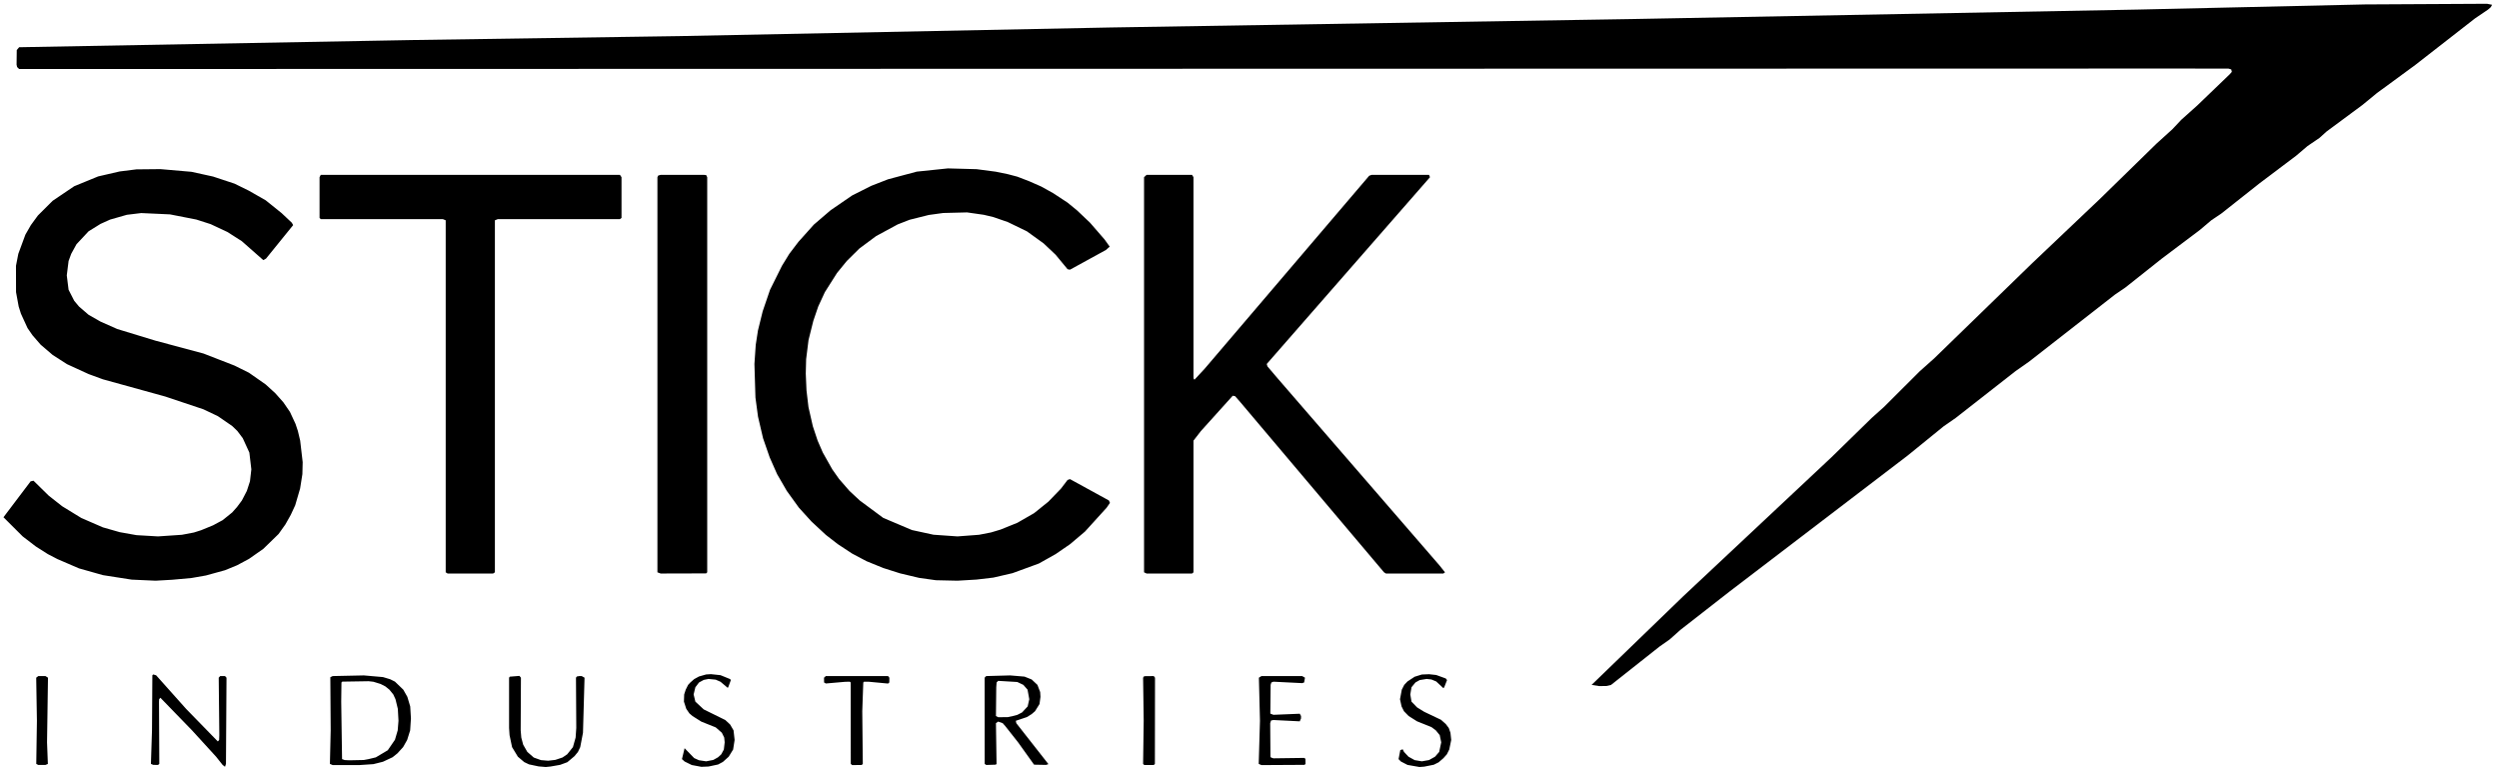
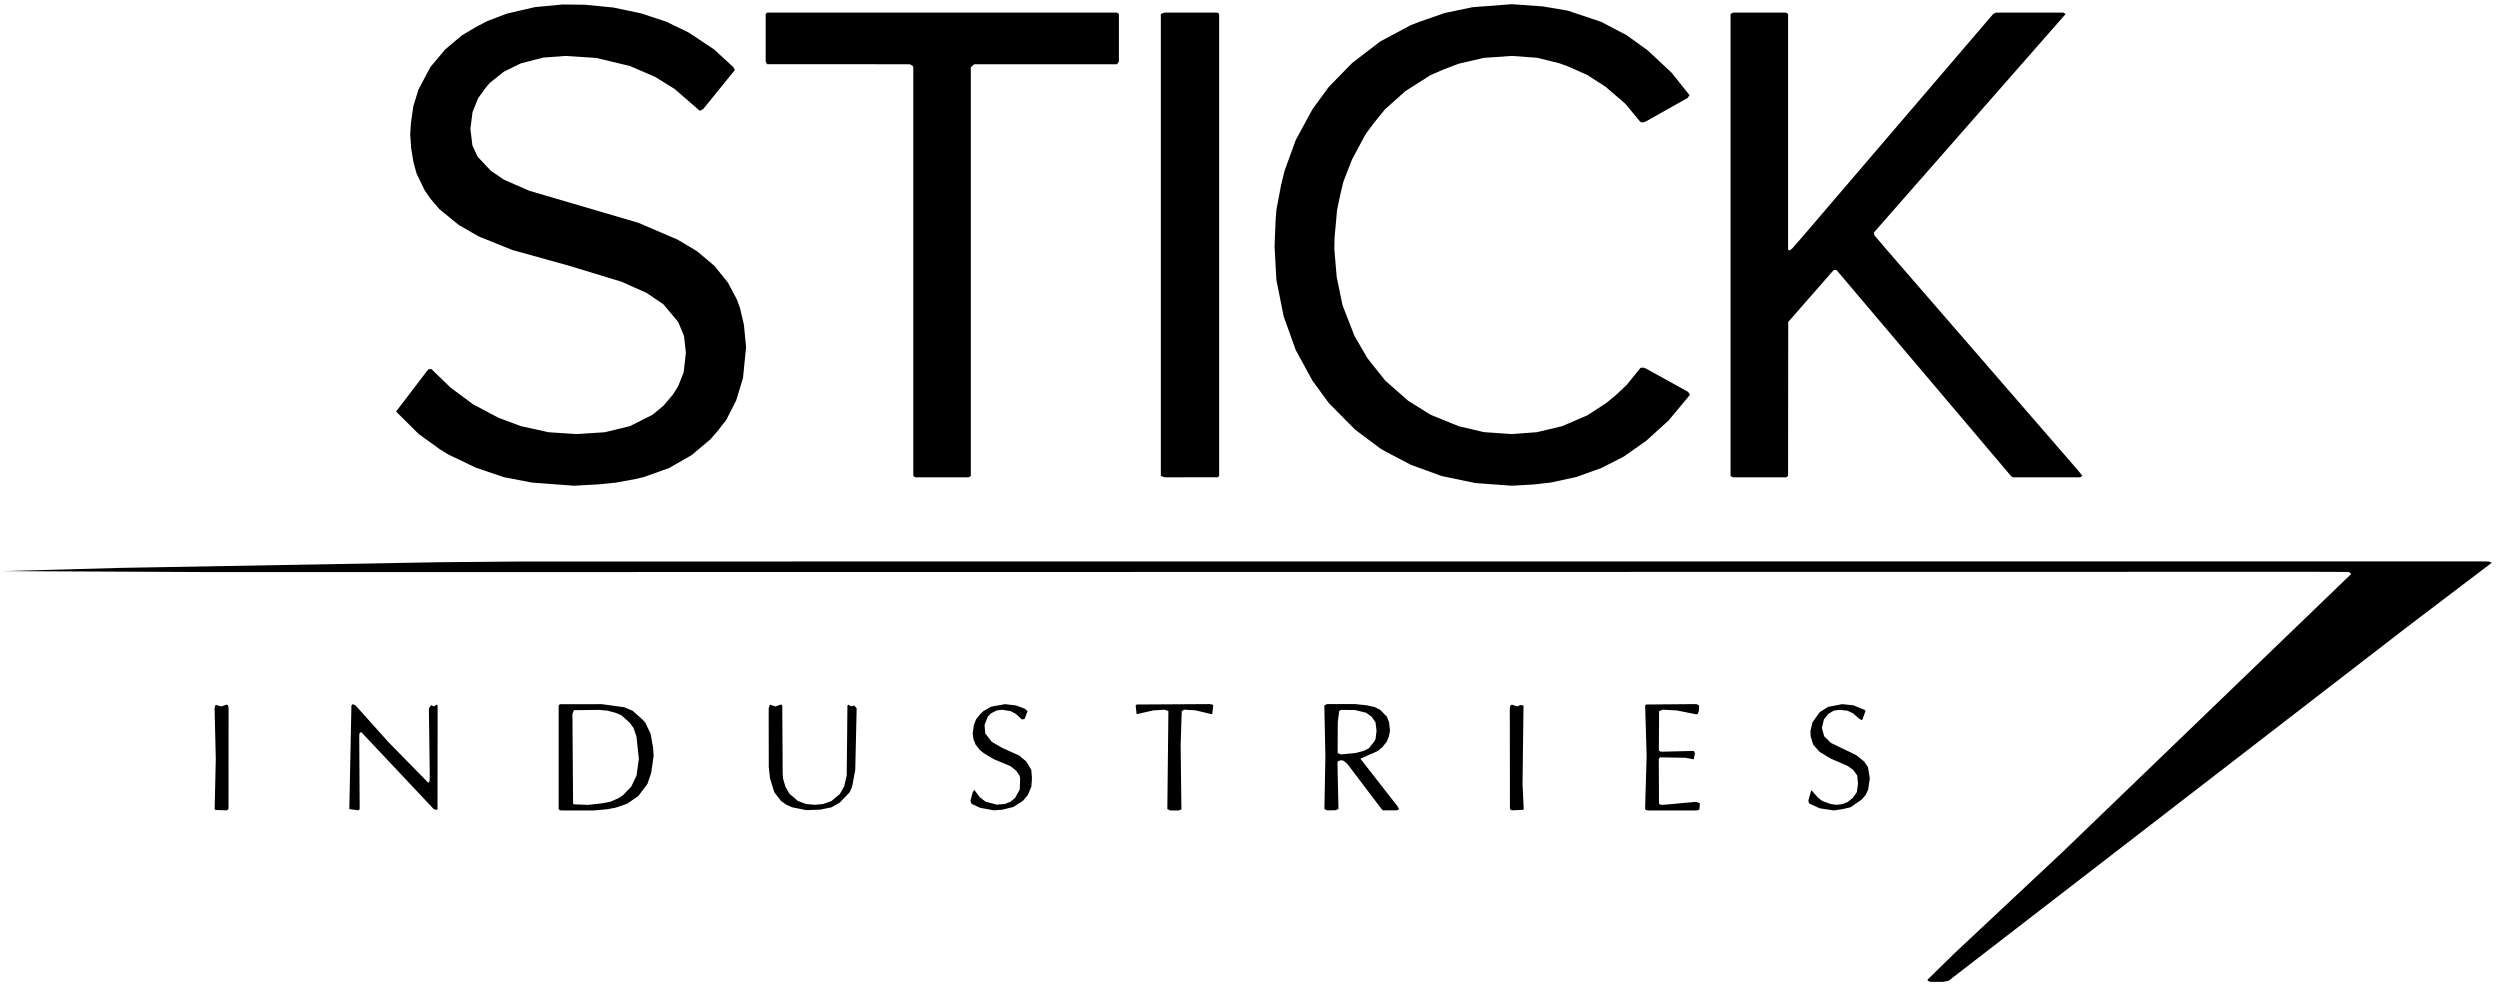
- <svg xmlns="http://www.w3.org/2000/svg" viewBox="0 0 4176 1292" fill="currentColor">
-   <path id="logo-flecha" fill-rule="evenodd" d="M 2692.0 1144.2 L 2684.0 1145.9 L 2672.0 1146.0 L 2659.7 1144.0 L 2812.8 996.0 L 3060.3 764.0 L 3128.0 697.9 L 3148.0 680.0 L 3208.2 620.0 L 3232.0 598.8 L 3396.0 439.6 L 3509.4 332.0 L 3603.6 240.0 L 3630.1 216.0 L 3645.2 200.0 L 3672.0 176.0 L 3726.1 124.0 L 3729.6 120.0 L 3728.6 116.0 L 3724.0 114.6 L 3640.0 114.5 L 32.0 115.3 L 28.6 112.0 L 27.7 108.0 L 28.0 83.6 L 32.0 78.9 L 688.0 66.9 L 1136.0 60.3 L 1856.0 45.9 L 2728.0 31.8 L 3572.0 16.0 L 3952.0 7.4 L 4156.0 6.3 L 4164.5 8.0 L 4162.3 12.0 L 4157.7 16.0 L 4136.0 30.7 L 4036.0 108.6 L 3972.0 155.5 L 3948.0 175.2 L 3888.0 219.6 L 3876.0 230.4 L 3856.0 244.0 L 3837.2 260.0 L 3776.0 306.1 L 3712.0 356.7 L 3695.2 368.0 L 3676.3 384.0 L 3612.5 432.0 L 3552.0 480.0 L 3534.4 492.0 L 3390.8 604.0 L 3368.0 620.0 L 3268.0 698.2 L 3248.1 712.0 L 3188.0 760.8 L 2890.3 988.0 L 2808.0 1052.2 L 2790.3 1068.0 L 2773.2 1080.0 L 2692.0 1144.2 Z" />
-   <path id="logo-stick" fill-rule="evenodd" d="M 288.0 968.4 L 260.0 970.0 L 220.0 968.2 L 172.0 960.7 L 132.0 949.4 L 96.0 933.9 L 80.0 925.6 L 60.0 912.9 L 37.9 896.0 L 5.8 864.0 L 51.2 804.0 L 56.0 803.0 L 81.5 828.0 L 104.0 845.7 L 136.0 865.3 L 172.0 880.9 L 200.0 888.9 L 228.0 893.9 L 264.0 896.0 L 304.0 893.3 L 324.0 889.5 L 336.0 885.7 L 356.0 877.5 L 372.0 868.9 L 388.0 856.0 L 396.0 847.0 L 404.2 836.0 L 412.5 820.0 L 417.7 804.0 L 420.0 784.0 L 416.7 756.0 L 405.7 732.0 L 396.7 720.0 L 388.0 711.6 L 364.0 695.1 L 340.0 683.7 L 276.0 662.3 L 172.0 633.6 L 148.0 624.8 L 112.0 608.3 L 88.0 592.9 L 68.0 575.8 L 54.3 560.0 L 46.0 548.0 L 35.0 524.0 L 31.2 512.0 L 26.8 488.0 L 26.7 444.0 L 30.6 424.0 L 42.4 392.0 L 51.6 376.0 L 63.3 360.0 L 88.0 335.4 L 124.0 311.1 L 164.0 294.7 L 200.0 286.4 L 228.0 282.9 L 268.0 282.5 L 320.0 287.0 L 356.0 294.9 L 392.0 306.8 L 416.0 318.6 L 444.0 334.6 L 470.6 356.0 L 487.6 372.0 L 489.9 376.0 L 444.5 432.0 L 440.0 434.5 L 404.0 402.8 L 380.0 387.5 L 352.0 374.4 L 328.0 366.7 L 284.0 358.1 L 236.0 355.9 L 212.0 358.8 L 184.0 366.8 L 168.0 374.0 L 148.0 386.4 L 127.8 408.0 L 119.0 424.0 L 114.6 436.0 L 111.6 460.0 L 114.6 484.0 L 124.0 502.4 L 132.0 512.0 L 148.0 525.8 L 168.0 537.2 L 196.0 549.6 L 260.0 569.1 L 340.0 590.5 L 392.0 610.7 L 416.0 622.6 L 444.0 642.2 L 460.0 656.8 L 473.5 672.0 L 484.5 688.0 L 493.8 708.0 L 497.8 720.0 L 501.6 736.0 L 505.8 772.0 L 505.3 792.0 L 501.5 816.0 L 493.3 844.0 L 485.9 860.0 L 476.9 876.0 L 465.5 892.0 L 440.0 916.8 L 416.0 933.6 L 396.0 944.3 L 376.0 952.5 L 344.0 961.3 L 320.0 965.5 L 288.0 968.4 Z M 1632.0 968.1 L 1600.0 970.0 L 1564.0 969.2 L 1536.0 965.3 L 1504.0 957.7 L 1476.0 948.8 L 1448.0 937.4 L 1424.0 924.7 L 1400.0 908.9 L 1380.0 893.4 L 1356.0 871.1 L 1335.0 848.0 L 1314.8 820.0 L 1298.6 792.0 L 1286.2 764.0 L 1275.1 732.0 L 1266.7 696.0 L 1262.4 664.0 L 1260.7 608.0 L 1262.9 576.0 L 1266.6 552.0 L 1274.5 520.0 L 1286.8 484.0 L 1306.7 444.0 L 1319.0 424.0 L 1334.2 404.0 L 1360.0 375.2 L 1388.0 351.2 L 1424.0 326.5 L 1456.0 310.4 L 1484.0 299.5 L 1532.0 286.7 L 1584.0 281.3 L 1632.0 282.6 L 1664.0 286.8 L 1684.0 290.9 L 1700.0 295.1 L 1720.0 302.8 L 1740.0 311.6 L 1760.0 322.7 L 1784.0 338.5 L 1800.0 351.6 L 1821.5 372.0 L 1845.8 400.0 L 1854.4 412.0 L 1848.0 417.6 L 1788.0 450.5 L 1784.0 449.7 L 1764.0 425.5 L 1744.0 406.6 L 1716.0 386.4 L 1684.0 370.9 L 1660.0 362.6 L 1644.0 358.8 L 1616.0 354.8 L 1576.0 355.8 L 1552.0 359.1 L 1520.0 367.1 L 1500.0 374.9 L 1464.0 394.4 L 1436.0 415.2 L 1415.0 436.0 L 1398.7 456.0 L 1378.4 488.0 L 1367.3 512.0 L 1359.1 536.0 L 1351.1 568.0 L 1347.1 600.0 L 1346.5 624.0 L 1347.7 652.0 L 1351.0 680.0 L 1358.3 712.0 L 1366.3 736.0 L 1375.0 756.0 L 1390.8 784.0 L 1402.1 800.0 L 1419.5 820.0 L 1436.7 836.0 L 1476.0 865.1 L 1524.0 885.4 L 1560.0 893.2 L 1600.0 896.0 L 1636.0 893.3 L 1656.0 889.4 L 1672.0 884.6 L 1700.0 873.3 L 1728.0 857.2 L 1752.0 837.9 L 1773.1 816.0 L 1784.0 801.7 L 1788.0 800.3 L 1853.1 836.0 L 1854.8 840.0 L 1849.3 848.0 L 1813.0 888.0 L 1788.0 909.1 L 1764.0 925.6 L 1736.0 941.3 L 1692.0 957.4 L 1660.0 964.8 L 1632.0 968.1 Z M 824.0 958.0 L 748.0 958.0 L 744.8 956.0 L 744.8 368.0 L 740.0 366.0 L 536.0 366.0 L 534.0 364.0 L 534.0 296.0 L 536.0 292.1 L 1036.0 292.1 L 1038.6 296.0 L 1038.6 364.0 L 1036.0 366.0 L 832.0 366.0 L 827.0 368.0 L 827.0 956.0 L 824.0 958.0 Z M 1180.0 957.8 L 1104.0 958.0 L 1098.6 956.0 L 1098.6 296.0 L 1100.0 293.2 L 1104.0 292.1 L 1176.0 292.1 L 1180.0 292.4 L 1181.8 296.0 L 1181.8 956.0 L 1180.0 957.8 Z M 2412.0 958.0 L 2316.0 958.0 L 2312.8 956.0 L 2072.9 672.0 L 2064.0 661.8 L 2060.0 661.0 L 2006.8 720.0 L 1994.4 736.0 L 1994.4 956.0 L 1992.0 958.0 L 1916.0 958.0 L 1911.8 956.0 L 1911.8 296.0 L 1916.0 292.1 L 1992.0 292.1 L 1994.4 296.0 L 1994.4 628.0 L 1994.5 632.0 L 1996.0 634.3 L 2013.0 616.0 L 2288.0 293.6 L 2292.0 292.1 L 2388.0 292.1 L 2389.6 296.0 L 2116.8 608.0 L 2118.0 612.0 L 2135.0 632.0 L 2405.1 944.0 L 2414.7 956.0 L 2412.0 958.0 Z" />
-   <path id="logo-industries" fill-rule="evenodd" d="M 376.0 1280.8 L 372.0 1277.7 L 361.1 1264.0 L 320.9 1220.0 L 268.0 1165.5 L 265.9 1168.0 L 265.7 1172.0 L 266.2 1276.0 L 264.0 1277.8 L 256.0 1277.6 L 252.2 1276.0 L 254.0 1220.0 L 254.6 1128.0 L 256.0 1126.6 L 260.9 1128.0 L 310.9 1184.0 L 364.0 1238.5 L 366.2 1236.0 L 366.5 1228.0 L 365.5 1132.0 L 368.0 1129.3 L 376.0 1129.3 L 378.5 1132.0 L 377.6 1276.0 L 376.0 1280.8 Z M 1184.0 1280.4 L 1172.0 1280.9 L 1156.0 1277.9 L 1144.0 1272.0 L 1139.6 1268.0 L 1144.0 1249.8 L 1160.0 1266.3 L 1168.0 1269.9 L 1180.0 1271.7 L 1192.0 1269.4 L 1200.0 1264.9 L 1205.3 1260.0 L 1209.6 1252.0 L 1211.0 1240.0 L 1210.2 1232.0 L 1206.3 1224.0 L 1196.0 1215.0 L 1172.0 1205.4 L 1157.1 1196.0 L 1152.0 1191.6 L 1146.8 1184.0 L 1142.9 1172.0 L 1143.3 1160.0 L 1145.9 1152.0 L 1149.9 1144.0 L 1153.6 1140.0 L 1160.0 1134.4 L 1168.0 1130.0 L 1180.0 1126.6 L 1188.0 1126.1 L 1204.0 1127.8 L 1220.0 1134.3 L 1221.3 1136.0 L 1216.9 1148.0 L 1216.0 1148.9 L 1204.0 1138.8 L 1196.0 1135.3 L 1184.0 1134.1 L 1176.0 1135.7 L 1168.1 1140.0 L 1162.0 1148.0 L 1159.1 1160.0 L 1162.0 1172.0 L 1176.0 1185.0 L 1212.0 1202.7 L 1220.0 1210.1 L 1225.8 1220.0 L 1227.6 1236.0 L 1225.1 1252.0 L 1217.7 1264.0 L 1208.0 1272.7 L 1200.0 1277.0 L 1184.0 1280.4 Z M 2380.0 1280.6 L 2372.0 1281.2 L 2352.0 1277.7 L 2341.0 1272.0 L 2337.1 1268.0 L 2340.0 1253.0 L 2344.0 1251.6 L 2346.2 1256.0 L 2353.7 1264.0 L 2364.0 1269.7 L 2376.0 1271.7 L 2388.0 1269.6 L 2398.0 1264.0 L 2405.0 1256.0 L 2408.4 1240.0 L 2405.9 1228.0 L 2399.4 1220.0 L 2392.0 1214.5 L 2368.0 1204.9 L 2353.9 1196.0 L 2346.1 1188.0 L 2342.1 1180.0 L 2339.5 1168.0 L 2342.5 1152.0 L 2346.6 1144.0 L 2352.0 1138.3 L 2364.0 1130.4 L 2376.0 1126.7 L 2388.0 1126.2 L 2400.0 1127.5 L 2416.0 1133.3 L 2418.1 1136.0 L 2413.4 1148.0 L 2412.0 1149.5 L 2400.0 1138.3 L 2392.0 1135.0 L 2384.0 1134.1 L 2372.4 1136.0 L 2365.3 1140.0 L 2358.7 1148.0 L 2356.7 1160.0 L 2358.7 1172.0 L 2368.0 1181.6 L 2380.0 1189.0 L 2408.0 1202.3 L 2416.0 1209.4 L 2421.0 1216.0 L 2423.8 1224.0 L 2425.1 1236.0 L 2421.8 1252.0 L 2417.8 1260.0 L 2412.0 1266.5 L 2404.0 1273.4 L 2396.0 1277.4 L 2380.0 1280.6 Z M 80.0 1276.1 L 76.0 1277.7 L 64.0 1277.8 L 60.6 1276.0 L 61.7 1204.0 L 60.5 1132.0 L 64.0 1129.3 L 76.0 1129.3 L 80.2 1132.0 L 78.6 1240.0 L 80.0 1276.1 Z M 624.0 1276.4 L 600.0 1278.0 L 556.0 1278.0 L 551.3 1276.0 L 552.6 1220.0 L 552.0 1131.2 L 556.0 1129.3 L 608.0 1128.2 L 640.0 1131.0 L 652.0 1134.6 L 660.0 1138.6 L 673.9 1152.0 L 680.7 1164.0 L 685.5 1180.0 L 686.7 1200.0 L 685.4 1220.0 L 680.4 1236.0 L 673.6 1248.0 L 664.0 1258.5 L 656.0 1264.9 L 640.0 1272.4 L 624.0 1276.4 Z M 920.0 1280.4 L 912.0 1281.2 L 900.0 1280.2 L 884.0 1276.8 L 876.0 1273.0 L 865.4 1264.0 L 855.7 1248.0 L 851.5 1228.0 L 850.7 1216.0 L 850.7 1132.0 L 852.0 1130.3 L 868.0 1129.0 L 870.5 1132.0 L 870.1 1220.0 L 871.1 1232.0 L 874.3 1244.0 L 881.2 1256.0 L 892.0 1265.4 L 904.0 1269.7 L 916.0 1270.7 L 928.0 1269.3 L 940.0 1265.3 L 947.8 1260.0 L 957.4 1248.0 L 961.9 1232.0 L 963.0 1216.0 L 962.5 1132.0 L 964.0 1130.0 L 968.0 1129.3 L 972.0 1129.3 L 976.8 1132.0 L 974.2 1224.0 L 969.6 1248.0 L 965.8 1256.0 L 960.0 1263.1 L 948.0 1273.2 L 936.0 1277.6 L 920.0 1280.4 Z M 1440.0 1277.8 L 1424.0 1278.0 L 1421.7 1276.0 L 1421.6 1140.0 L 1420.0 1138.7 L 1412.0 1138.9 L 1380.0 1141.7 L 1377.1 1140.0 L 1377.0 1132.0 L 1380.0 1129.3 L 1484.0 1129.3 L 1486.2 1132.0 L 1486.1 1140.0 L 1484.0 1141.8 L 1452.0 1138.8 L 1444.0 1138.7 L 1442.6 1140.0 L 1440.9 1188.0 L 1441.8 1276.0 L 1440.0 1277.8 Z M 1752.0 1276.4 L 1748.0 1277.7 L 1728.0 1277.3 L 1701.3 1240.0 L 1680.0 1213.0 L 1675.6 1208.0 L 1668.0 1205.3 L 1664.3 1208.0 L 1665.3 1276.0 L 1664.0 1277.3 L 1648.0 1277.8 L 1645.5 1276.0 L 1645.4 1132.0 L 1648.0 1129.3 L 1688.0 1128.2 L 1712.0 1130.2 L 1724.0 1135.0 L 1733.6 1144.0 L 1738.2 1156.0 L 1738.7 1164.0 L 1737.1 1176.0 L 1729.6 1188.0 L 1724.0 1192.8 L 1716.0 1197.8 L 1697.5 1204.0 L 1698.3 1208.0 L 1752.0 1276.4 Z M 1928.0 1277.9 L 1912.0 1277.8 L 1910.2 1276.0 L 1911.2 1204.0 L 1910.2 1132.0 L 1912.0 1129.5 L 1928.0 1129.3 L 1930.1 1132.0 L 1929.9 1276.0 L 1928.0 1277.9 Z M 2180.0 1277.6 L 2108.0 1278.0 L 2103.4 1276.0 L 2105.5 1204.0 L 2103.7 1132.0 L 2108.0 1129.3 L 2176.0 1129.3 L 2180.7 1132.0 L 2179.3 1140.0 L 2176.0 1141.1 L 2128.0 1138.7 L 2124.5 1140.0 L 2123.3 1144.0 L 2122.8 1192.0 L 2128.0 1194.0 L 2172.0 1192.2 L 2174.1 1196.0 L 2174.1 1200.0 L 2172.0 1204.9 L 2128.0 1202.7 L 2124.0 1203.5 L 2122.6 1208.0 L 2123.0 1264.0 L 2124.0 1265.4 L 2128.0 1266.7 L 2180.0 1266.0 L 2181.5 1268.0 L 2181.6 1276.0 L 2180.0 1277.6 Z M 615.9 1268.0 L 628.0 1265.1 L 648.0 1253.2 L 660.0 1235.7 L 664.6 1220.0 L 665.9 1204.0 L 664.8 1184.0 L 660.9 1168.0 L 657.2 1160.0 L 650.7 1152.0 L 644.0 1146.6 L 636.0 1142.5 L 624.0 1138.8 L 616.0 1137.9 L 572.0 1138.6 L 570.6 1140.0 L 570.2 1172.0 L 571.6 1268.0 L 576.0 1269.6 L 584.0 1270.0 L 608.0 1269.5 L 615.9 1268.0 Z M 1692.7 1196.0 L 1700.0 1194.1 L 1708.0 1190.0 L 1717.3 1180.0 L 1720.0 1168.0 L 1717.1 1152.0 L 1710.1 1144.0 L 1700.0 1139.2 L 1668.0 1137.3 L 1665.4 1140.0 L 1664.8 1148.0 L 1664.3 1196.0 L 1668.0 1198.0 L 1684.0 1197.9 L 1692.7 1196.0 Z" />
+ <svg xmlns="http://www.w3.org/2000/svg" viewBox="0 0 3572 1412" fill="currentColor">
+   <path id="logo-flecha" fill-rule="evenodd" d="M 2784.0 1401.4 L 2776.0 1402.9 L 2760.0 1402.9 L 2756.0 1402.3 L 2753.8 1400.0 L 2792.0 1362.6 L 2948.0 1216.4 L 3359.5 820.0 L 3356.0 817.2 L 3304.0 817.0 L 304.0 817.4 L 4.0 816.0 L 172.0 811.4 L 628.0 803.3 L 744.0 802.3 L 3540.0 802.1 L 3556.0 802.3 L 3560.3 804.0 L 3440.0 895.3 L 2784.0 1401.4 Z" />
+   <path id="logo-stick" fill-rule="evenodd" d="M 856.0 692.0 L 820.0 694.0 L 760.0 689.5 L 720.0 681.8 L 680.0 668.3 L 640.0 649.1 L 628.0 641.6 L 598.1 620.0 L 565.9 588.0 L 611.7 528.0 L 616.0 527.0 L 644.0 554.0 L 676.0 577.7 L 712.0 596.8 L 744.0 608.8 L 784.0 617.6 L 824.0 620.2 L 864.0 617.6 L 900.0 608.9 L 932.0 592.8 L 948.0 579.7 L 961.3 564.0 L 968.9 552.0 L 976.8 532.0 L 980.0 504.0 L 977.3 480.0 L 969.0 460.0 L 948.0 434.9 L 924.0 418.6 L 888.0 402.5 L 812.0 379.4 L 732.0 357.2 L 684.0 337.8 L 656.0 321.8 L 628.0 299.0 L 615.1 284.0 L 606.8 272.0 L 595.2 248.0 L 590.8 232.0 L 587.5 212.0 L 586.1 192.0 L 587.1 176.0 L 590.5 152.0 L 597.9 128.0 L 614.8 96.0 L 636.0 70.7 L 660.0 50.5 L 680.0 38.6 L 696.0 30.2 L 724.0 19.5 L 764.0 10.2 L 804.0 6.4 L 836.0 6.8 L 876.0 10.7 L 916.0 19.1 L 952.0 31.0 L 984.0 46.5 L 1020.0 70.4 L 1047.9 96.0 L 1050.0 100.0 L 1004.6 156.0 L 1000.0 158.4 L 964.0 127.2 L 936.0 109.8 L 900.0 94.3 L 852.0 82.8 L 808.0 79.9 L 776.0 82.3 L 744.0 90.6 L 720.0 102.4 L 700.0 118.3 L 695.0 124.0 L 683.3 140.0 L 675.2 160.0 L 672.1 184.0 L 675.0 208.0 L 682.5 224.0 L 701.3 244.0 L 720.0 256.7 L 756.0 272.5 L 912.0 318.3 L 968.0 342.3 L 996.0 359.0 L 1020.9 380.0 L 1040.2 404.0 L 1052.9 428.0 L 1057.3 440.0 L 1062.9 464.0 L 1066.0 496.0 L 1061.6 540.0 L 1052.0 571.8 L 1037.7 600.0 L 1025.2 616.0 L 1014.7 628.0 L 988.0 650.4 L 956.0 668.7 L 920.0 681.6 L 908.0 684.4 L 880.0 689.6 L 856.0 692.0 Z M 2192.0 692.2 L 2160.0 694.0 L 2108.0 690.2 L 2060.0 680.2 L 2016.0 664.2 L 1980.0 645.3 L 1972.0 640.7 L 1936.0 613.7 L 1898.7 576.0 L 1875.3 544.0 L 1851.3 500.0 L 1834.1 452.0 L 1823.7 400.0 L 1821.1 352.0 L 1822.5 316.0 L 1823.7 300.0 L 1830.5 264.0 L 1835.4 244.0 L 1851.4 200.0 L 1875.3 156.0 L 1898.7 124.0 L 1932.0 90.0 L 1972.0 59.3 L 2016.0 35.8 L 2028.0 31.2 L 2064.0 18.6 L 2104.0 10.3 L 2160.0 6.0 L 2204.0 9.1 L 2240.0 15.2 L 2288.0 31.3 L 2324.0 50.2 L 2354.3 72.0 L 2388.5 104.0 L 2414.0 136.0 L 2411.2 140.0 L 2352.0 173.3 L 2348.0 174.9 L 2344.0 174.5 L 2322.0 148.0 L 2294.1 124.0 L 2268.0 107.2 L 2240.0 94.7 L 2228.0 90.4 L 2196.0 82.5 L 2160.0 79.9 L 2120.0 82.7 L 2084.0 91.1 L 2064.0 98.7 L 2044.0 107.3 L 2008.0 130.2 L 1979.1 156.0 L 1962.8 176.0 L 1951.0 192.0 L 1931.7 228.0 L 1919.3 260.0 L 1914.6 280.0 L 1910.4 300.0 L 1906.8 340.0 L 1906.5 356.0 L 1909.9 396.0 L 1918.2 436.0 L 1935.3 480.0 L 1953.9 512.0 L 1979.4 544.0 L 2012.0 572.6 L 2044.0 592.6 L 2084.0 608.9 L 2120.0 617.4 L 2160.0 620.2 L 2196.0 617.5 L 2232.0 608.9 L 2268.0 593.4 L 2294.8 576.0 L 2308.0 565.2 L 2324.0 550.2 L 2344.0 525.6 L 2348.0 525.2 L 2352.0 526.7 L 2412.0 559.9 L 2414.7 564.0 L 2384.0 600.9 L 2352.0 629.9 L 2320.0 652.4 L 2288.0 668.7 L 2252.0 681.6 L 2216.0 689.4 L 2192.0 692.2 Z M 1384.0 682.0 L 1308.0 682.0 L 1304.9 680.0 L 1304.9 96.0 L 1304.0 94.0 L 1300.0 91.8 L 1096.0 91.7 L 1094.0 88.0 L 1094.0 20.0 L 1096.0 18.0 L 1596.0 18.0 L 1598.7 20.0 L 1598.7 88.0 L 1596.0 91.8 L 1392.0 91.8 L 1387.1 96.0 L 1387.1 680.0 L 1384.0 682.0 Z M 1740.0 681.9 L 1664.0 682.0 L 1658.6 680.0 L 1658.6 20.0 L 1664.0 18.0 L 1736.0 18.0 L 1740.0 18.1 L 1741.9 20.0 L 1741.9 680.0 L 1740.0 681.9 Z M 2972.0 682.0 L 2876.0 682.0 L 2873.2 680.0 L 2624.0 385.8 L 2620.0 385.8 L 2555.0 460.0 L 2554.8 680.0 L 2552.0 682.0 L 2476.0 682.0 L 2472.6 680.0 L 2472.6 20.0 L 2476.0 18.0 L 2552.0 18.0 L 2554.8 20.0 L 2554.8 356.0 L 2556.0 358.1 L 2560.0 355.8 L 2577.3 336.0 L 2848.0 19.8 L 2852.0 18.0 L 2948.0 18.0 L 2951.4 20.0 L 2677.6 332.0 L 2678.0 336.0 L 2695.0 356.0 L 2969.0 672.0 L 2975.4 680.0 L 2972.0 682.0 Z" />
+   <path id="logo-industries" fill-rule="evenodd" d="M 324.0 1157.8 L 308.0 1157.3 L 306.7 1156.0 L 308.3 1084.0 L 306.6 1012.0 L 308.0 1007.0 L 316.0 1009.4 L 324.0 1006.7 L 325.9 1008.0 L 326.6 1012.0 L 326.5 1152.0 L 326.4 1156.0 L 324.0 1157.8 Z M 624.0 1157.2 L 619.7 1156.0 L 516.0 1045.8 L 513.5 1048.0 L 513.3 1052.0 L 513.9 1156.0 L 512.0 1157.8 L 499.1 1156.0 L 502.1 1008.0 L 504.0 1006.1 L 508.1 1008.0 L 554.7 1060.0 L 612.0 1118.5 L 613.8 1116.0 L 614.0 1104.0 L 612.8 1012.0 L 616.0 1007.6 L 620.0 1009.2 L 624.0 1006.7 L 625.3 1008.0 L 625.1 1156.0 L 624.0 1157.2 Z M 868.0 1156.2 L 848.0 1158.0 L 804.0 1158.0 L 800.0 1157.8 L 798.2 1156.0 L 798.2 1008.0 L 800.0 1006.2 L 860.0 1006.1 L 892.0 1010.5 L 904.0 1015.6 L 917.9 1028.0 L 921.7 1032.0 L 929.5 1048.0 L 933.1 1068.0 L 933.9 1080.0 L 930.5 1104.0 L 925.1 1120.0 L 912.0 1137.4 L 896.0 1148.4 L 880.0 1153.9 L 868.0 1156.2 Z M 1172.0 1156.8 L 1152.0 1157.5 L 1132.0 1153.5 L 1124.0 1150.1 L 1116.0 1144.5 L 1106.3 1132.0 L 1100.2 1112.0 L 1098.4 1096.0 L 1098.3 1012.0 L 1100.0 1006.7 L 1108.0 1009.4 L 1116.0 1006.5 L 1117.7 1008.0 L 1118.3 1104.0 L 1118.7 1112.0 L 1122.2 1124.0 L 1128.0 1134.1 L 1140.0 1144.4 L 1152.0 1148.8 L 1164.0 1149.9 L 1176.0 1148.8 L 1188.0 1144.5 L 1200.0 1134.4 L 1206.0 1124.0 L 1209.8 1108.0 L 1210.8 1008.0 L 1212.0 1006.8 L 1216.0 1009.2 L 1220.6 1008.0 L 1224.0 1012.0 L 1222.0 1100.0 L 1217.5 1124.0 L 1214.0 1132.0 L 1200.0 1146.7 L 1188.0 1153.5 L 1172.0 1156.8 Z M 1432.0 1156.9 L 1420.0 1157.8 L 1400.0 1154.1 L 1388.0 1148.4 L 1386.6 1144.0 L 1389.8 1132.0 L 1392.0 1128.5 L 1400.0 1139.2 L 1408.0 1145.3 L 1424.0 1149.7 L 1436.0 1148.7 L 1444.0 1145.4 L 1450.4 1140.0 L 1457.0 1128.0 L 1457.6 1112.0 L 1456.6 1108.0 L 1452.0 1101.3 L 1444.0 1094.8 L 1420.0 1084.7 L 1405.4 1076.0 L 1400.0 1071.6 L 1394.0 1064.0 L 1390.8 1056.0 L 1389.8 1048.0 L 1391.4 1036.0 L 1394.5 1028.0 L 1400.0 1020.9 L 1405.1 1016.0 L 1416.0 1009.7 L 1436.0 1006.1 L 1451.9 1008.0 L 1464.0 1012.5 L 1468.2 1016.0 L 1464.0 1027.3 L 1460.0 1027.9 L 1451.5 1020.0 L 1443.8 1016.0 L 1432.0 1014.1 L 1424.0 1015.1 L 1416.0 1019.2 L 1411.3 1024.0 L 1406.7 1036.0 L 1407.8 1048.0 L 1417.1 1060.0 L 1432.0 1068.6 L 1456.0 1079.4 L 1466.4 1088.0 L 1473.5 1100.0 L 1474.5 1112.0 L 1473.6 1124.0 L 1468.5 1136.0 L 1461.8 1144.0 L 1448.0 1153.0 L 1432.0 1156.9 Z M 1688.0 1156.5 L 1684.0 1158.0 L 1672.0 1158.0 L 1667.9 1156.0 L 1669.4 1016.0 L 1664.0 1014.0 L 1648.0 1015.0 L 1624.0 1020.4 L 1622.6 1008.0 L 1624.0 1006.6 L 1728.0 1006.0 L 1732.0 1006.5 L 1733.5 1008.0 L 1732.0 1020.6 L 1708.0 1014.9 L 1692.0 1014.0 L 1688.5 1016.0 L 1686.9 1064.0 L 1688.0 1156.5 Z M 1996.0 1157.8 L 1976.0 1157.8 L 1974.0 1156.0 L 1925.5 1092.0 L 1920.0 1087.1 L 1916.0 1086.1 L 1911.2 1088.0 L 1911.0 1092.0 L 1912.4 1156.0 L 1908.0 1157.7 L 1896.0 1157.8 L 1892.3 1156.0 L 1893.7 1080.0 L 1892.2 1008.0 L 1896.0 1006.0 L 1936.0 1006.0 L 1952.0 1007.6 L 1964.0 1010.2 L 1972.0 1014.2 L 1981.6 1024.0 L 1984.7 1032.0 L 1986.0 1044.0 L 1984.6 1052.0 L 1981.2 1060.0 L 1974.7 1068.0 L 1968.0 1073.3 L 1943.7 1084.0 L 1996.8 1152.0 L 1999.1 1156.0 L 1996.0 1157.8 Z M 2176.0 1157.1 L 2160.0 1157.8 L 2157.4 1156.0 L 2157.2 1012.0 L 2158.0 1008.0 L 2160.0 1006.8 L 2168.0 1009.3 L 2172.0 1007.4 L 2176.8 1008.0 L 2175.4 1120.0 L 2177.1 1156.0 L 2176.0 1157.1 Z M 2428.0 1156.9 L 2424.0 1158.0 L 2356.0 1158.0 L 2352.0 1157.5 L 2350.5 1156.0 L 2352.7 1080.0 L 2350.6 1008.0 L 2352.0 1006.6 L 2424.0 1006.0 L 2427.6 1008.0 L 2427.4 1016.0 L 2425.6 1020.0 L 2424.0 1020.7 L 2396.0 1015.1 L 2376.0 1014.0 L 2370.5 1016.0 L 2370.2 1072.0 L 2372.0 1073.8 L 2376.0 1074.0 L 2420.0 1072.9 L 2421.8 1076.0 L 2420.0 1084.9 L 2408.0 1082.7 L 2372.0 1082.1 L 2370.1 1084.0 L 2370.1 1092.0 L 2370.4 1148.0 L 2372.0 1149.6 L 2376.0 1150.0 L 2424.0 1145.6 L 2428.9 1148.0 L 2428.0 1156.9 Z M 2632.0 1156.2 L 2620.0 1157.9 L 2600.0 1154.9 L 2585.0 1148.0 L 2583.7 1144.0 L 2588.0 1128.8 L 2597.8 1140.0 L 2604.0 1144.6 L 2616.0 1148.9 L 2624.0 1149.9 L 2632.0 1149.0 L 2640.0 1145.9 L 2647.3 1140.0 L 2653.0 1132.0 L 2654.7 1120.0 L 2653.6 1108.0 L 2648.0 1100.2 L 2640.0 1094.4 L 2616.0 1084.0 L 2600.0 1074.4 L 2590.7 1064.0 L 2587.0 1052.0 L 2586.8 1044.0 L 2589.7 1032.0 L 2600.0 1017.5 L 2612.0 1010.0 L 2632.0 1006.1 L 2648.0 1007.7 L 2664.0 1014.2 L 2665.4 1016.0 L 2661.0 1028.0 L 2660.0 1029.0 L 2656.0 1026.6 L 2648.0 1019.5 L 2640.0 1015.5 L 2628.0 1014.2 L 2620.0 1015.4 L 2612.3 1020.0 L 2606.0 1028.0 L 2603.1 1040.0 L 2606.4 1052.0 L 2616.0 1061.5 L 2652.0 1078.8 L 2663.4 1088.0 L 2668.9 1096.0 L 2671.6 1112.0 L 2669.3 1128.0 L 2665.5 1136.0 L 2660.0 1142.4 L 2644.0 1153.5 L 2632.0 1156.2 Z M 858.5 1148.0 L 872.0 1145.6 L 884.0 1140.3 L 890.3 1136.0 L 901.9 1124.0 L 909.5 1108.0 L 912.8 1084.0 L 909.3 1052.0 L 905.1 1040.0 L 900.0 1032.9 L 888.0 1022.1 L 880.0 1018.6 L 868.0 1015.4 L 856.0 1014.3 L 820.0 1014.7 L 817.9 1020.0 L 818.8 1148.0 L 820.0 1149.2 L 840.0 1150.0 L 858.5 1148.0 Z M 1936.1 1076.0 L 1948.0 1073.0 L 1956.0 1069.0 L 1963.1 1060.0 L 1965.4 1056.0 L 1966.8 1044.0 L 1965.3 1032.0 L 1959.7 1024.0 L 1952.0 1018.4 L 1936.0 1014.5 L 1916.0 1014.3 L 1913.4 1016.0 L 1911.4 1032.0 L 1911.2 1076.0 L 1916.0 1077.9 L 1936.1 1076.0 Z" />
</svg>
